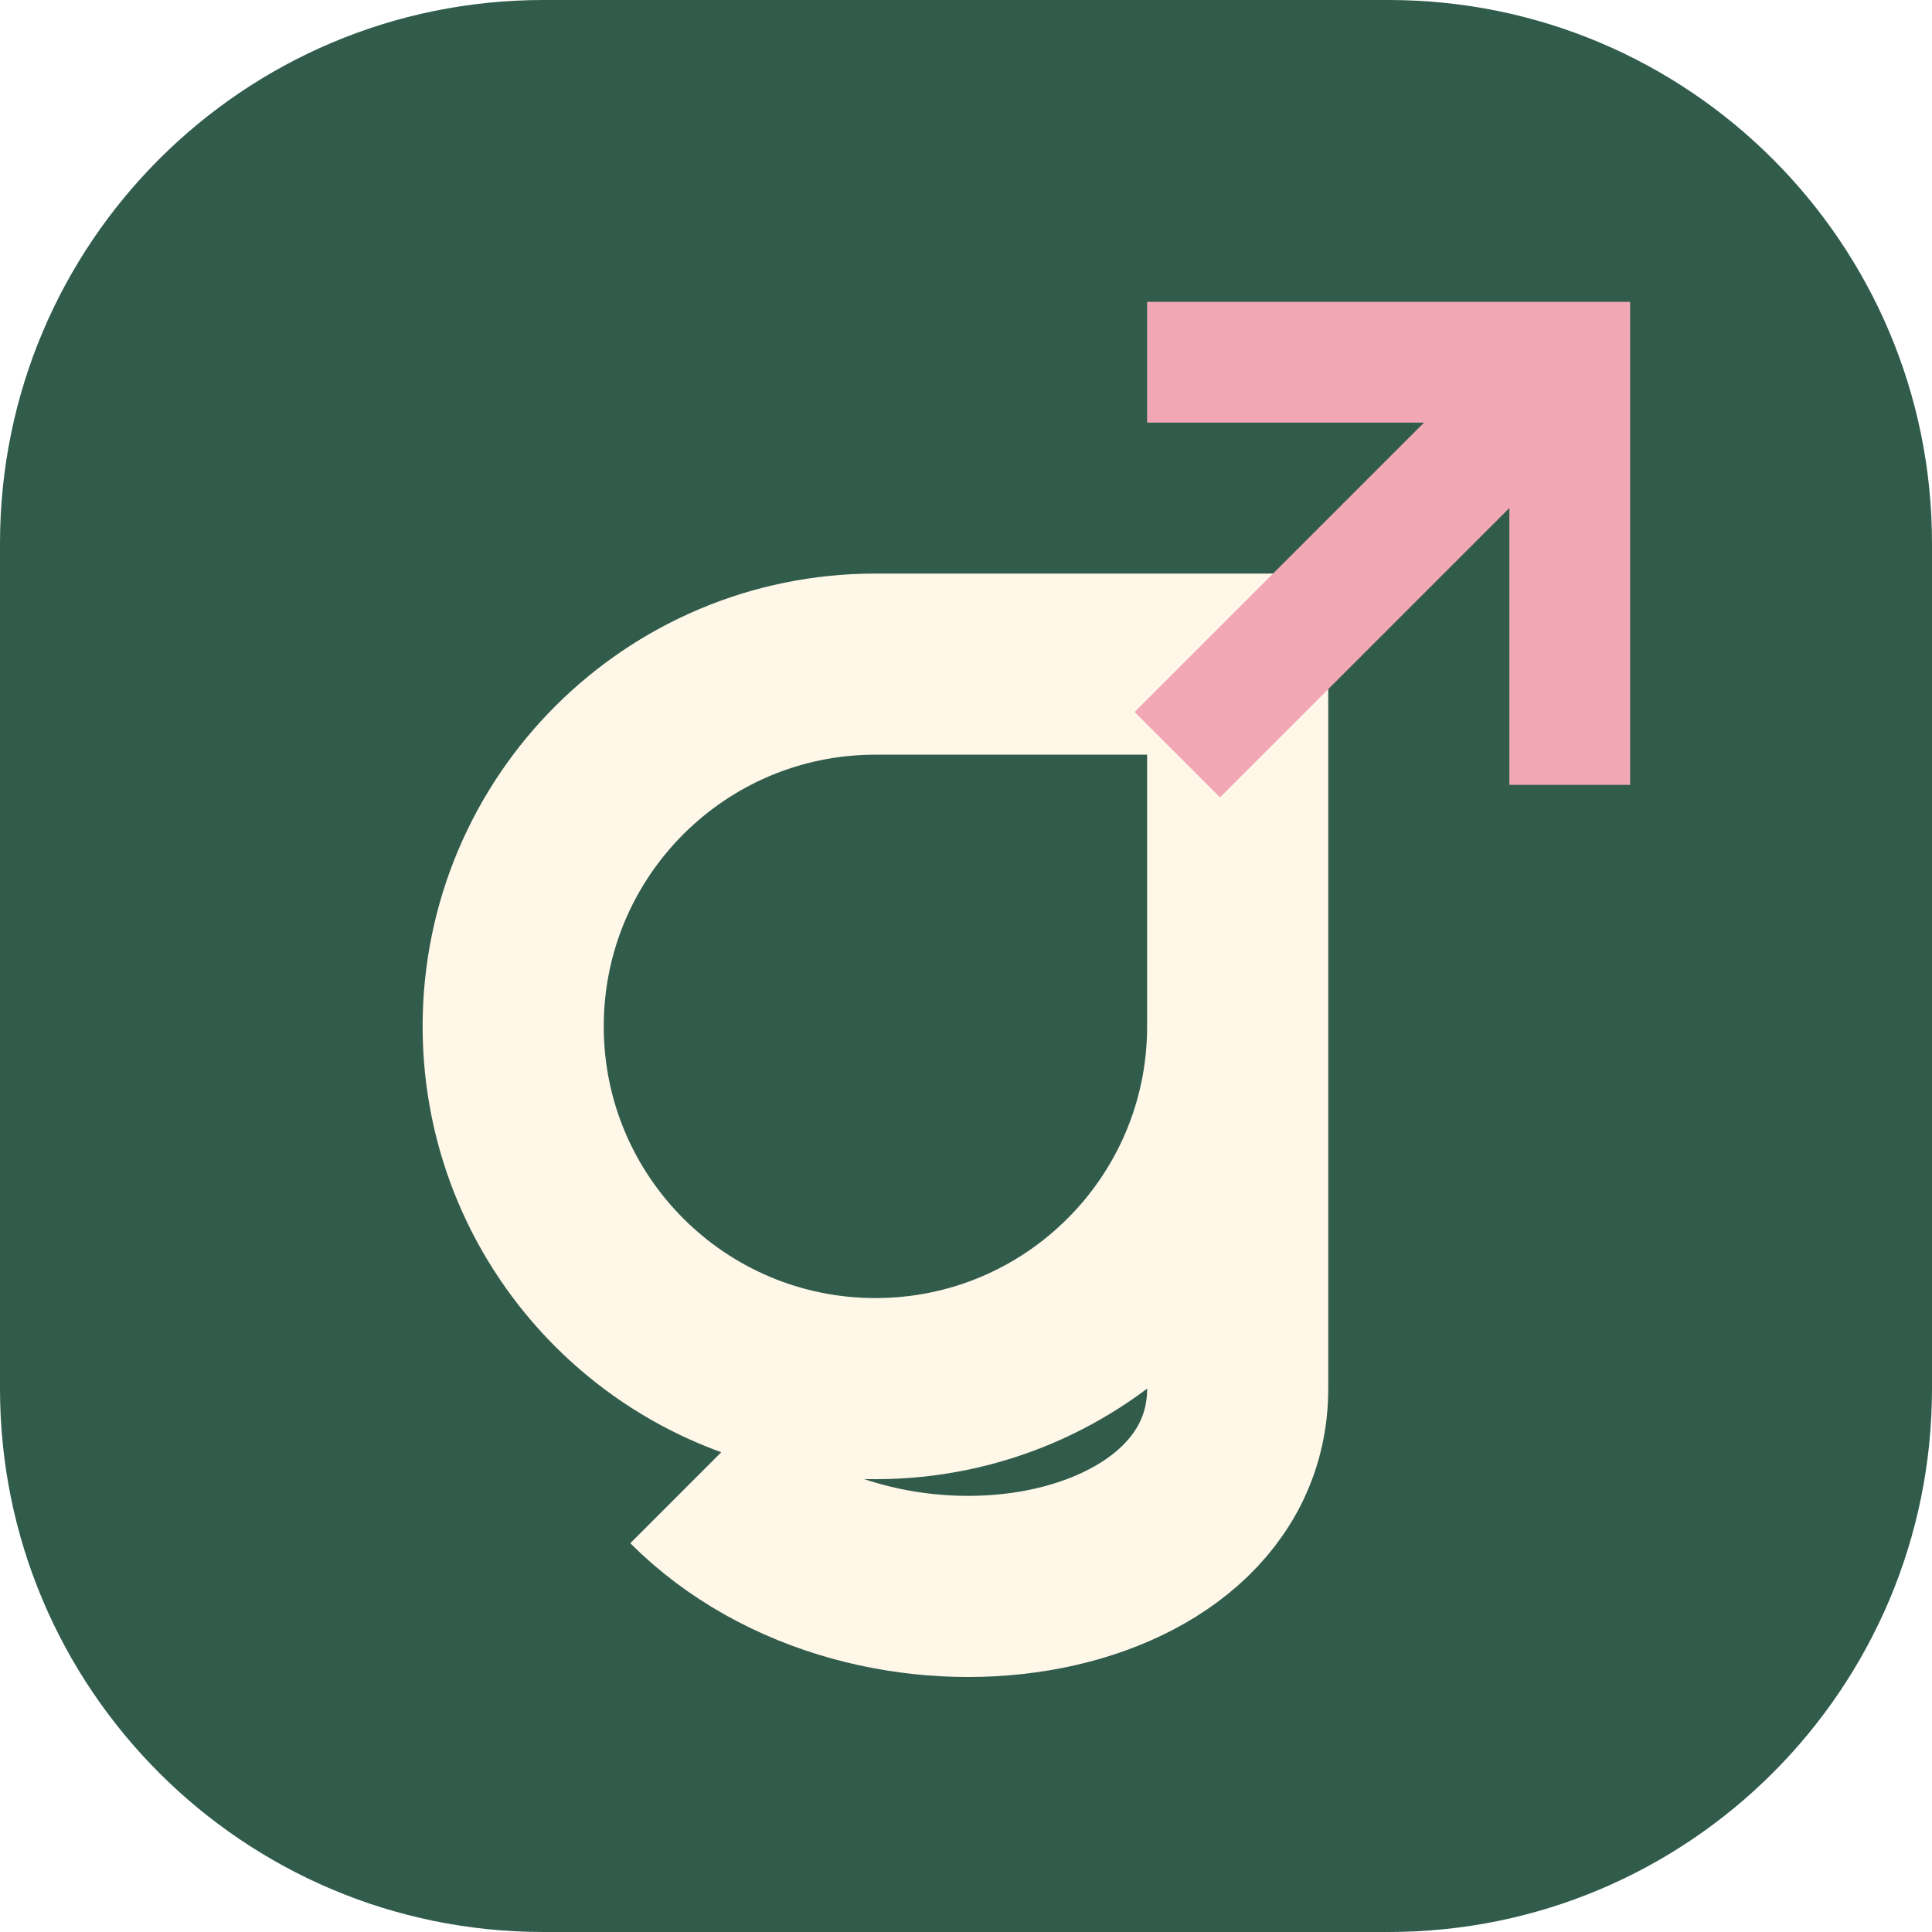
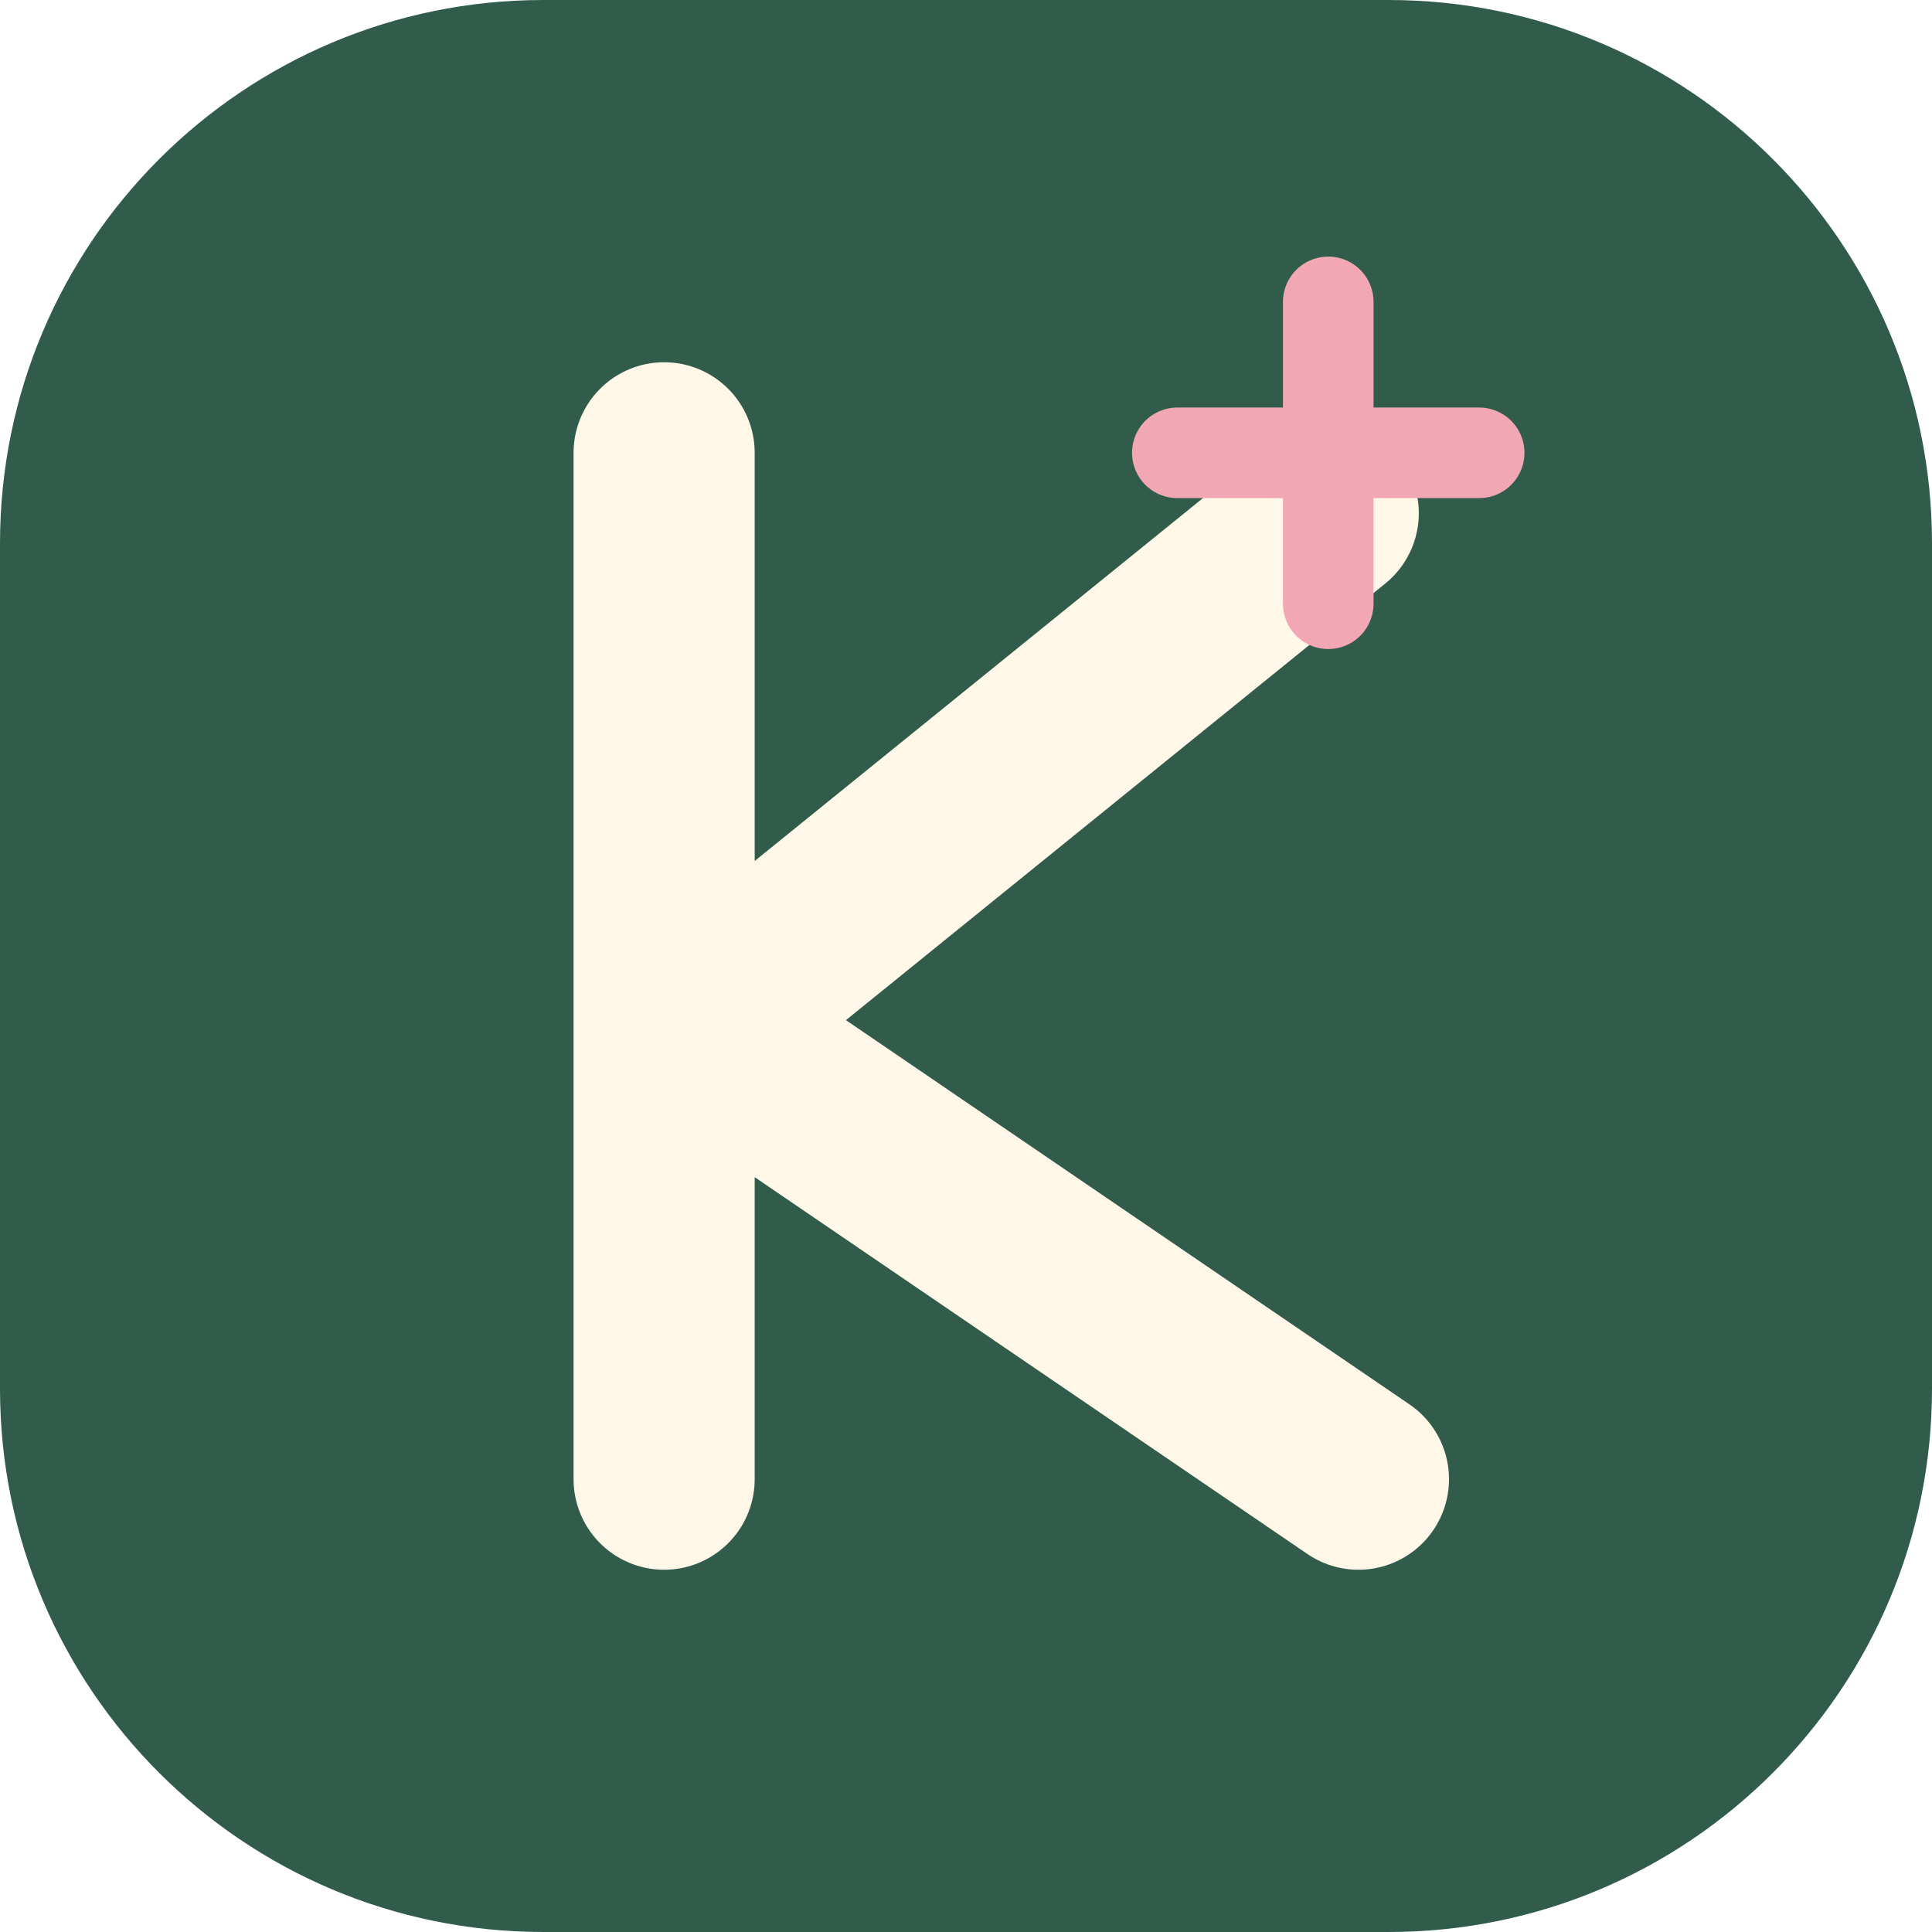
<svg xmlns="http://www.w3.org/2000/svg" viewBox="0 0 64 64">
  <rect width="64" height="64" rx="18" fill="#315C4C" />
-   <path d="M44 22H29a12 12 0 1 0 12 12v-9m0 9v12c0 7-12 9-18 3" fill="none" stroke="#FFF7E8" stroke-width="6" />
-   <path d="M38 12h14v14m0-14L39 25" fill="none" stroke="#F2A7B5" stroke-width="4" />
+   <path d="M22 15v34m22-32L23 34l22 15" fill="none" stroke="#FFF7E8" stroke-width="6" stroke-linecap="round" stroke-linejoin="round" />
+   <path d="M44 10v10m-5-5h10" stroke="#F2A7B5" stroke-width="3" stroke-linecap="round" />
</svg>
